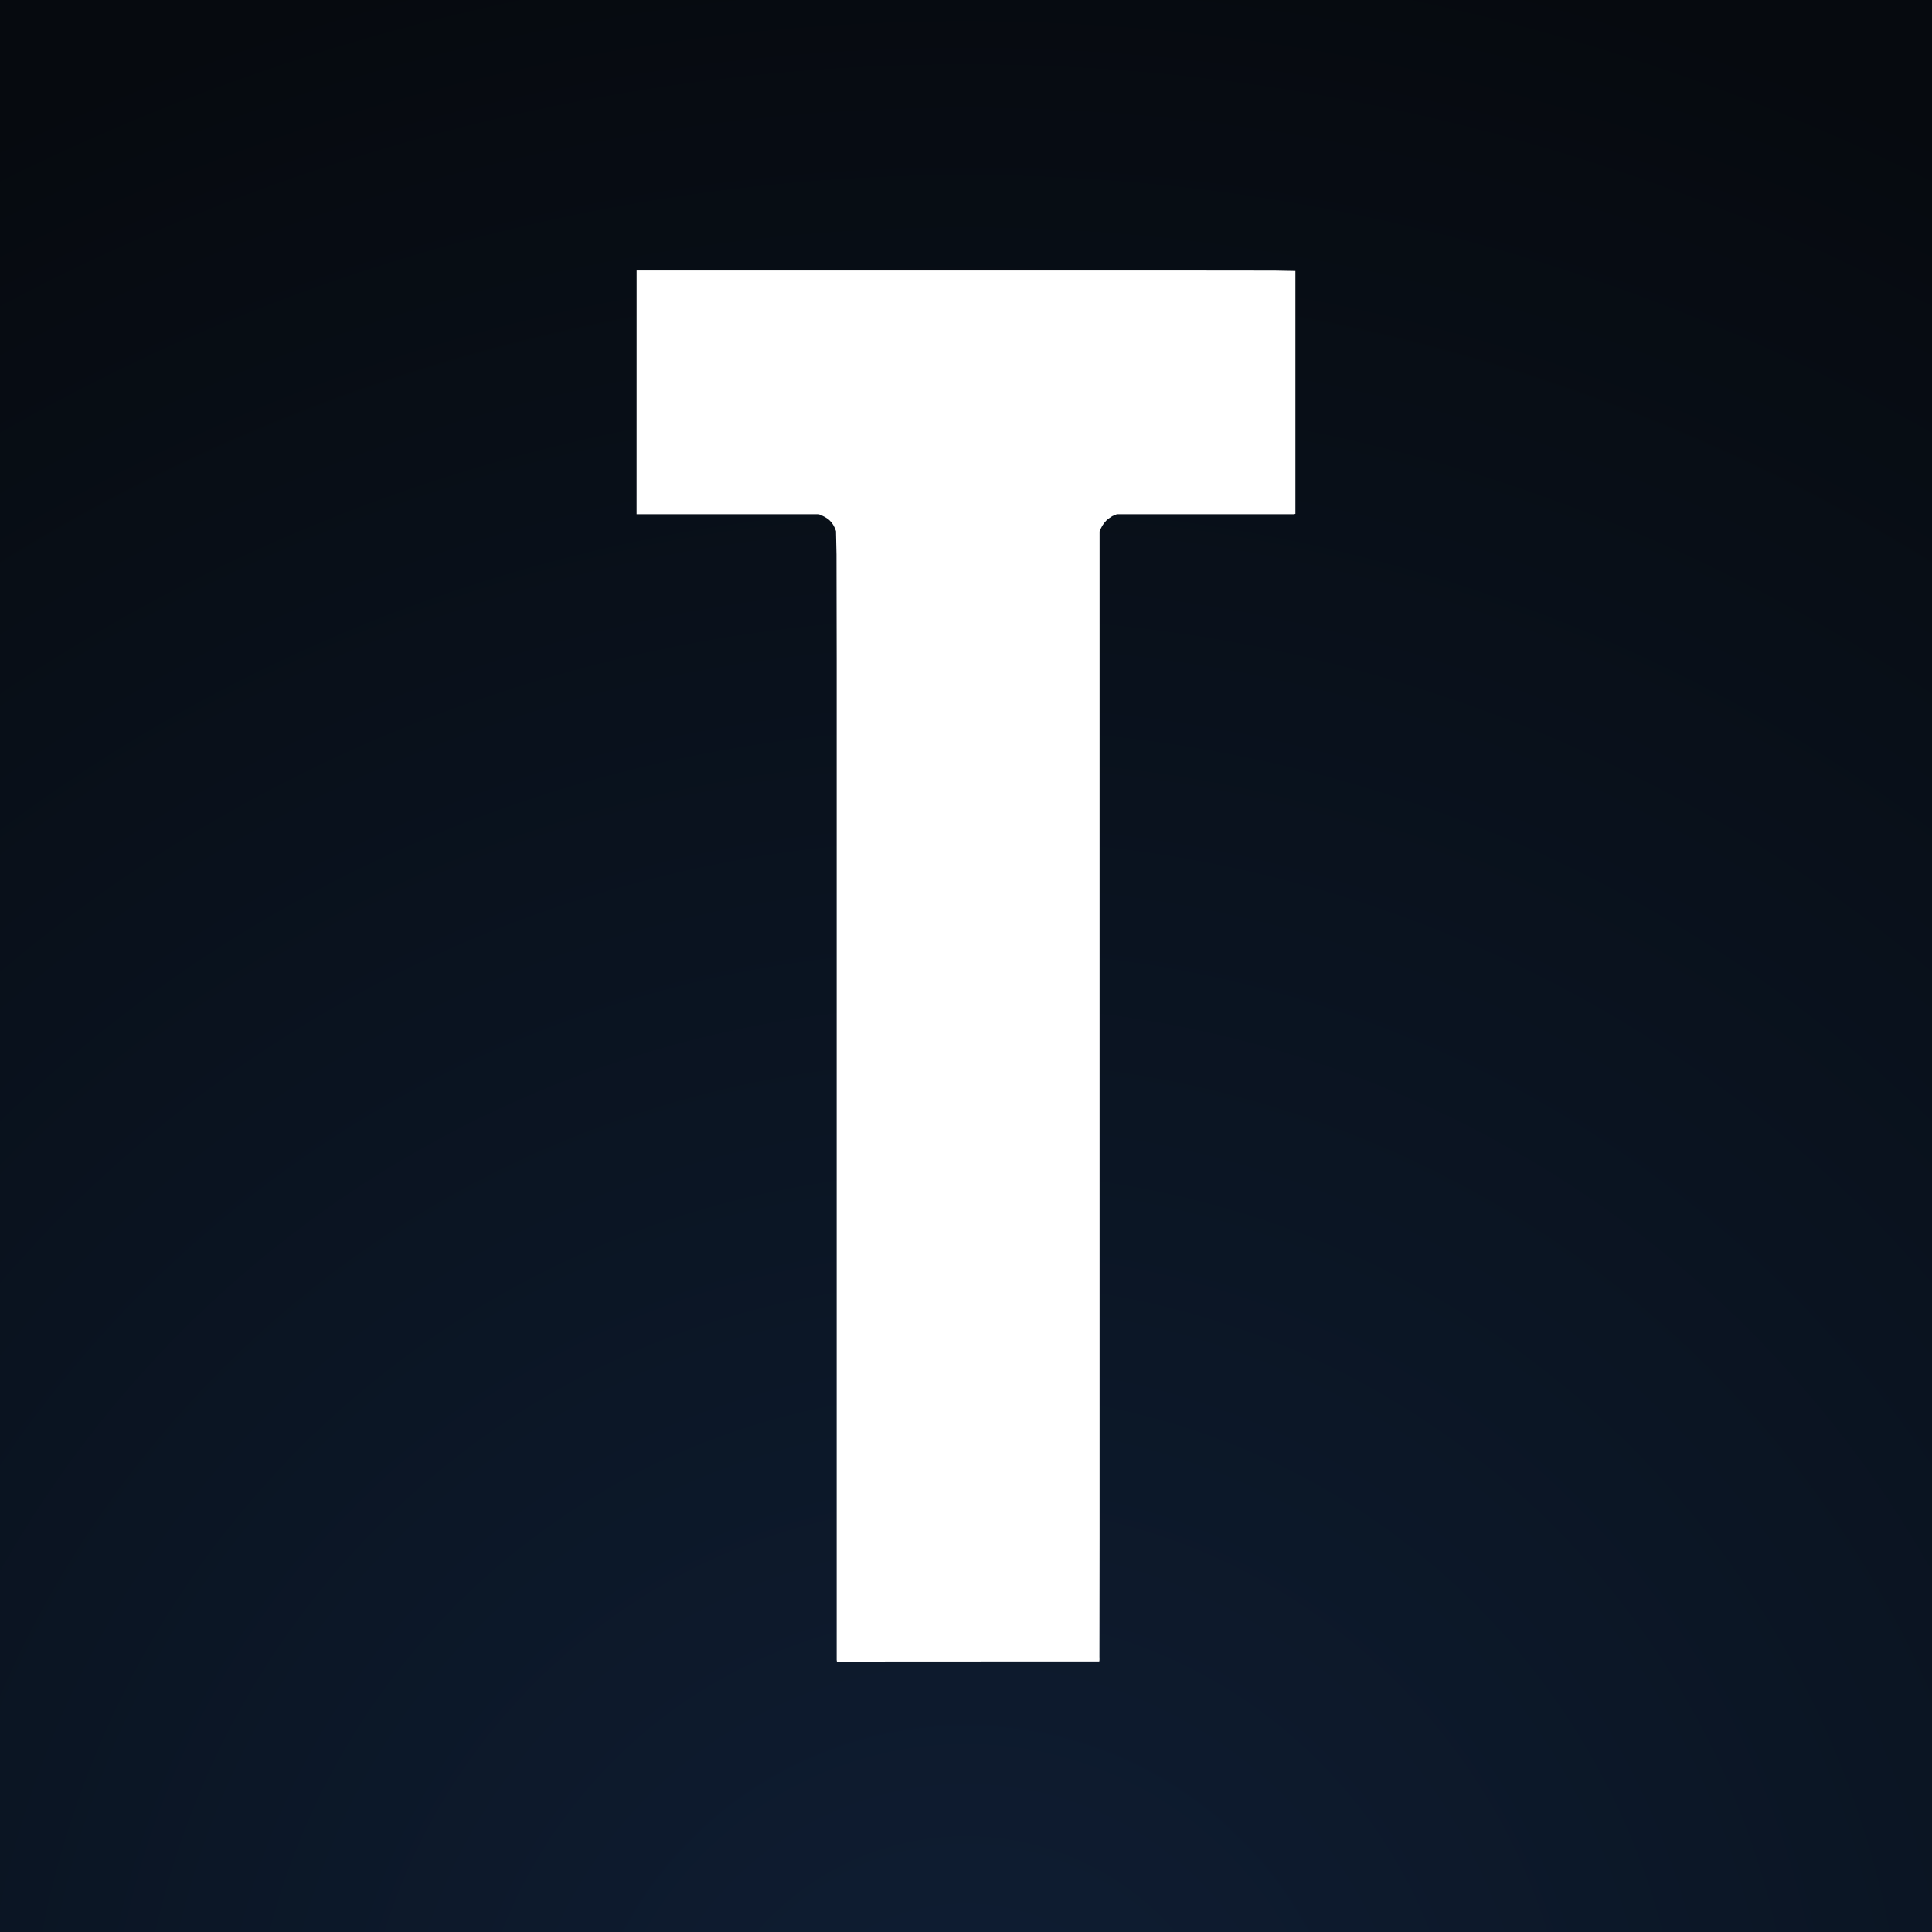
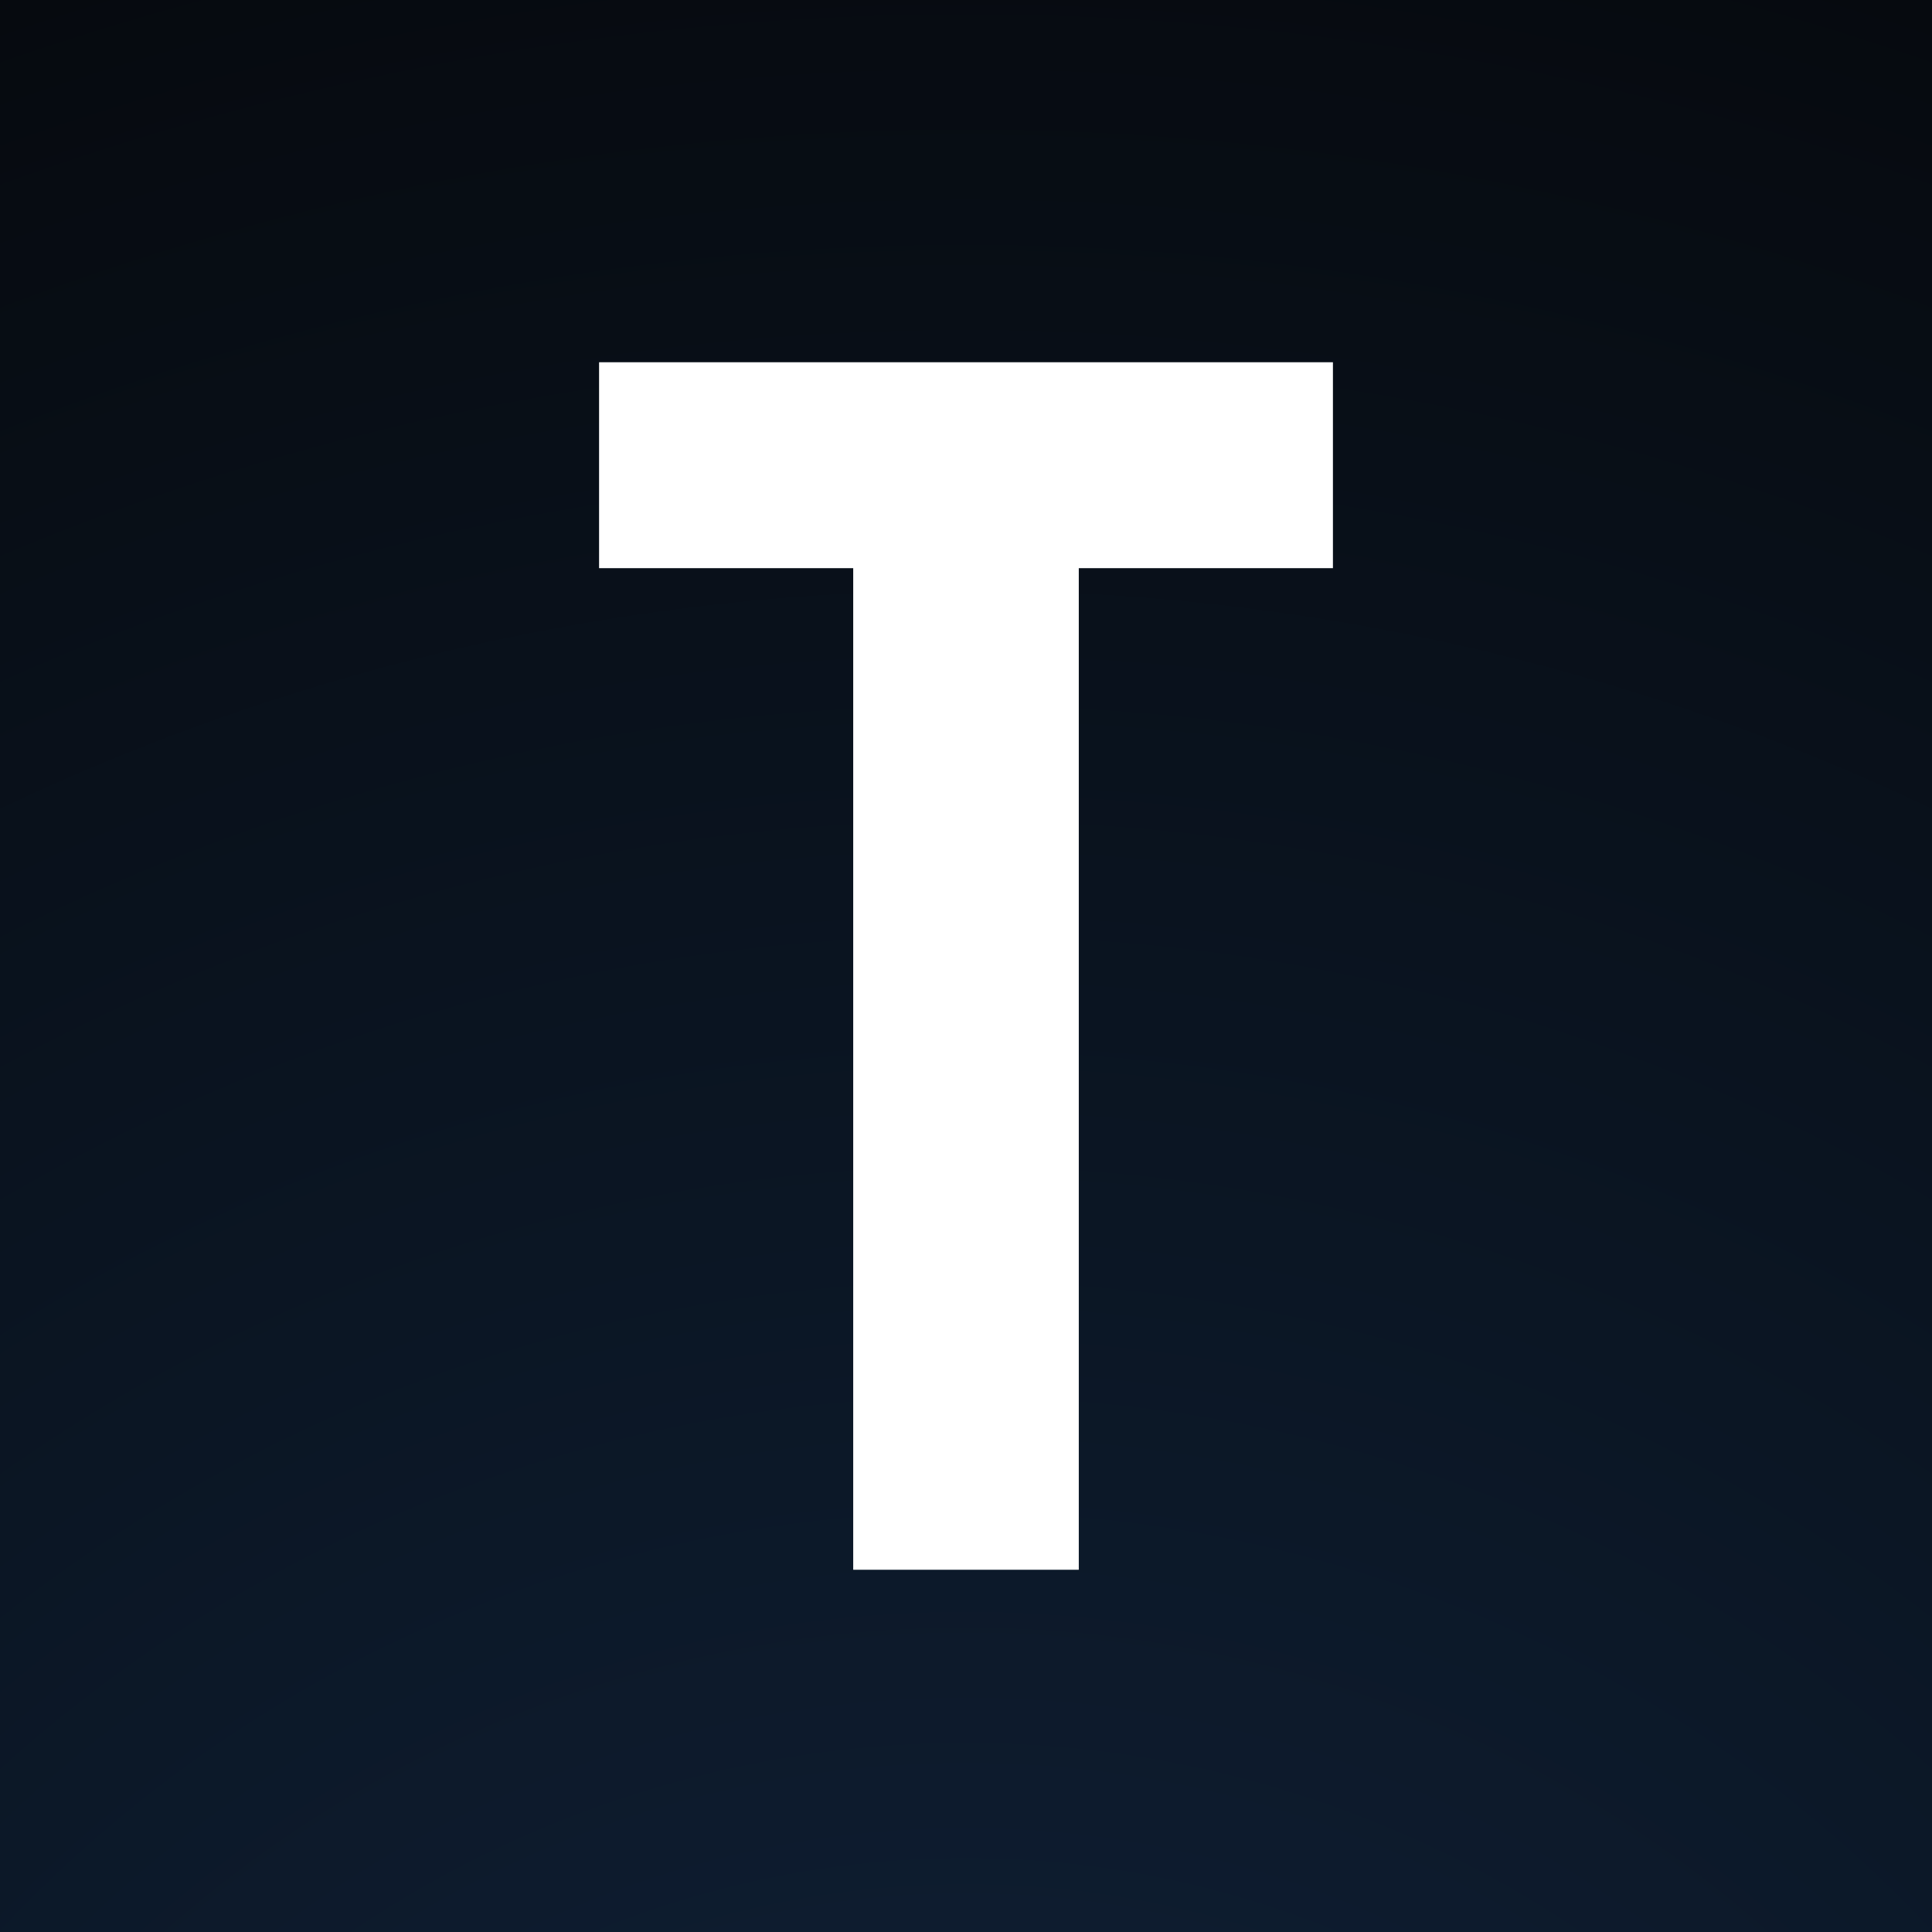
<svg xmlns="http://www.w3.org/2000/svg" viewBox="0 0 512 512">
-   <radialGradient id="g" gradientUnits="userSpaceOnUse" cx="256" cy="560" r="587">
-     <stop offset="0" stop-color="#0f1e34" />
+   <radialGradient id="g" gradientUnits="userSpaceOnUse" cx="256" cy="752" r="794">
+     <stop offset="0" stop-color="#11243d" />
    <stop offset="1" stop-color="#060a0f" />
  </radialGradient>
  <path fill="url(#g)" d="M0 0h512v512H0z" />
-   <path fill="#fff" d="M168.7 136.27h48.27c2.4.93 3.7 1.9 4.57 4.47l.13 6.21.05 28.09V439.9l.06.42 56.72-.03h12.78c.15-.02.08-1.14.08-1.18l.04-31.4V140.82c.51-1.21.86-1.9 1.8-2.88.54-.54 1-.74 1.57-1.16l1.19-.5h46.92l.41-.1V71.82l-5.54-.1-18.42-.02H169.12l-.41-.01z" />
+   <path fill="#fff" d="M158.76 96H353.24V150.57H285.89V416H226.11V150.57H158.76Z" />
</svg>
